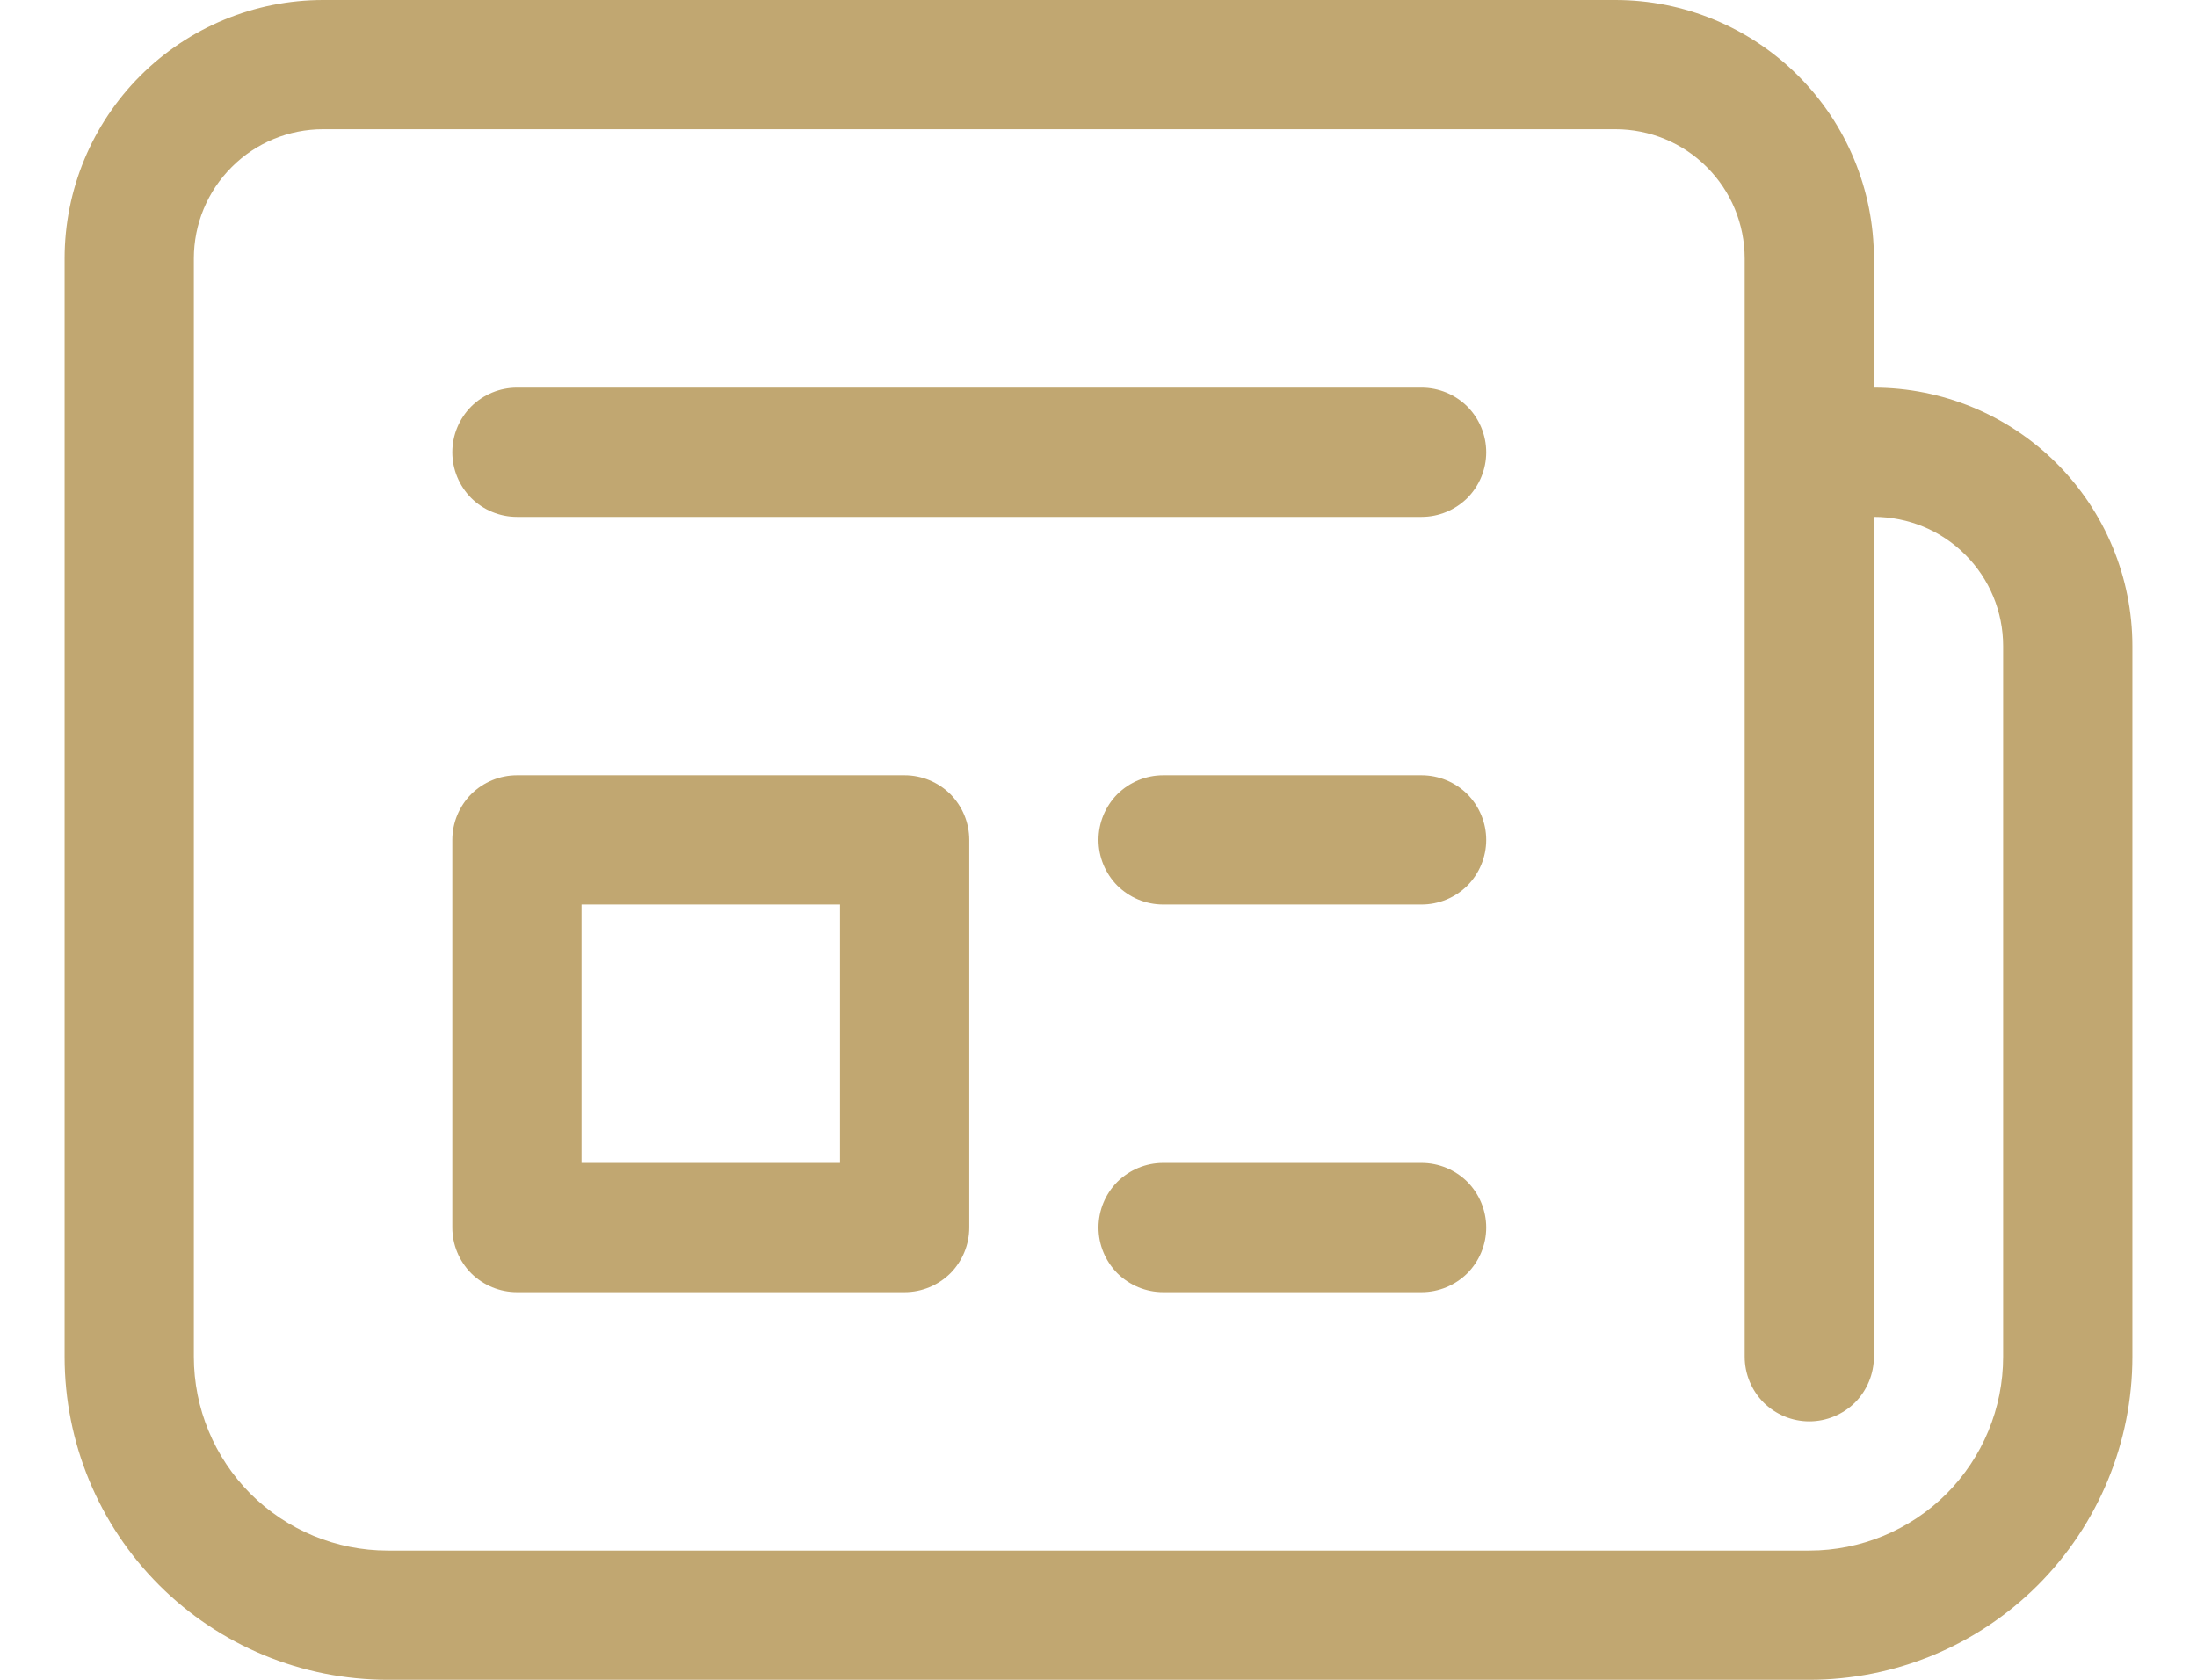
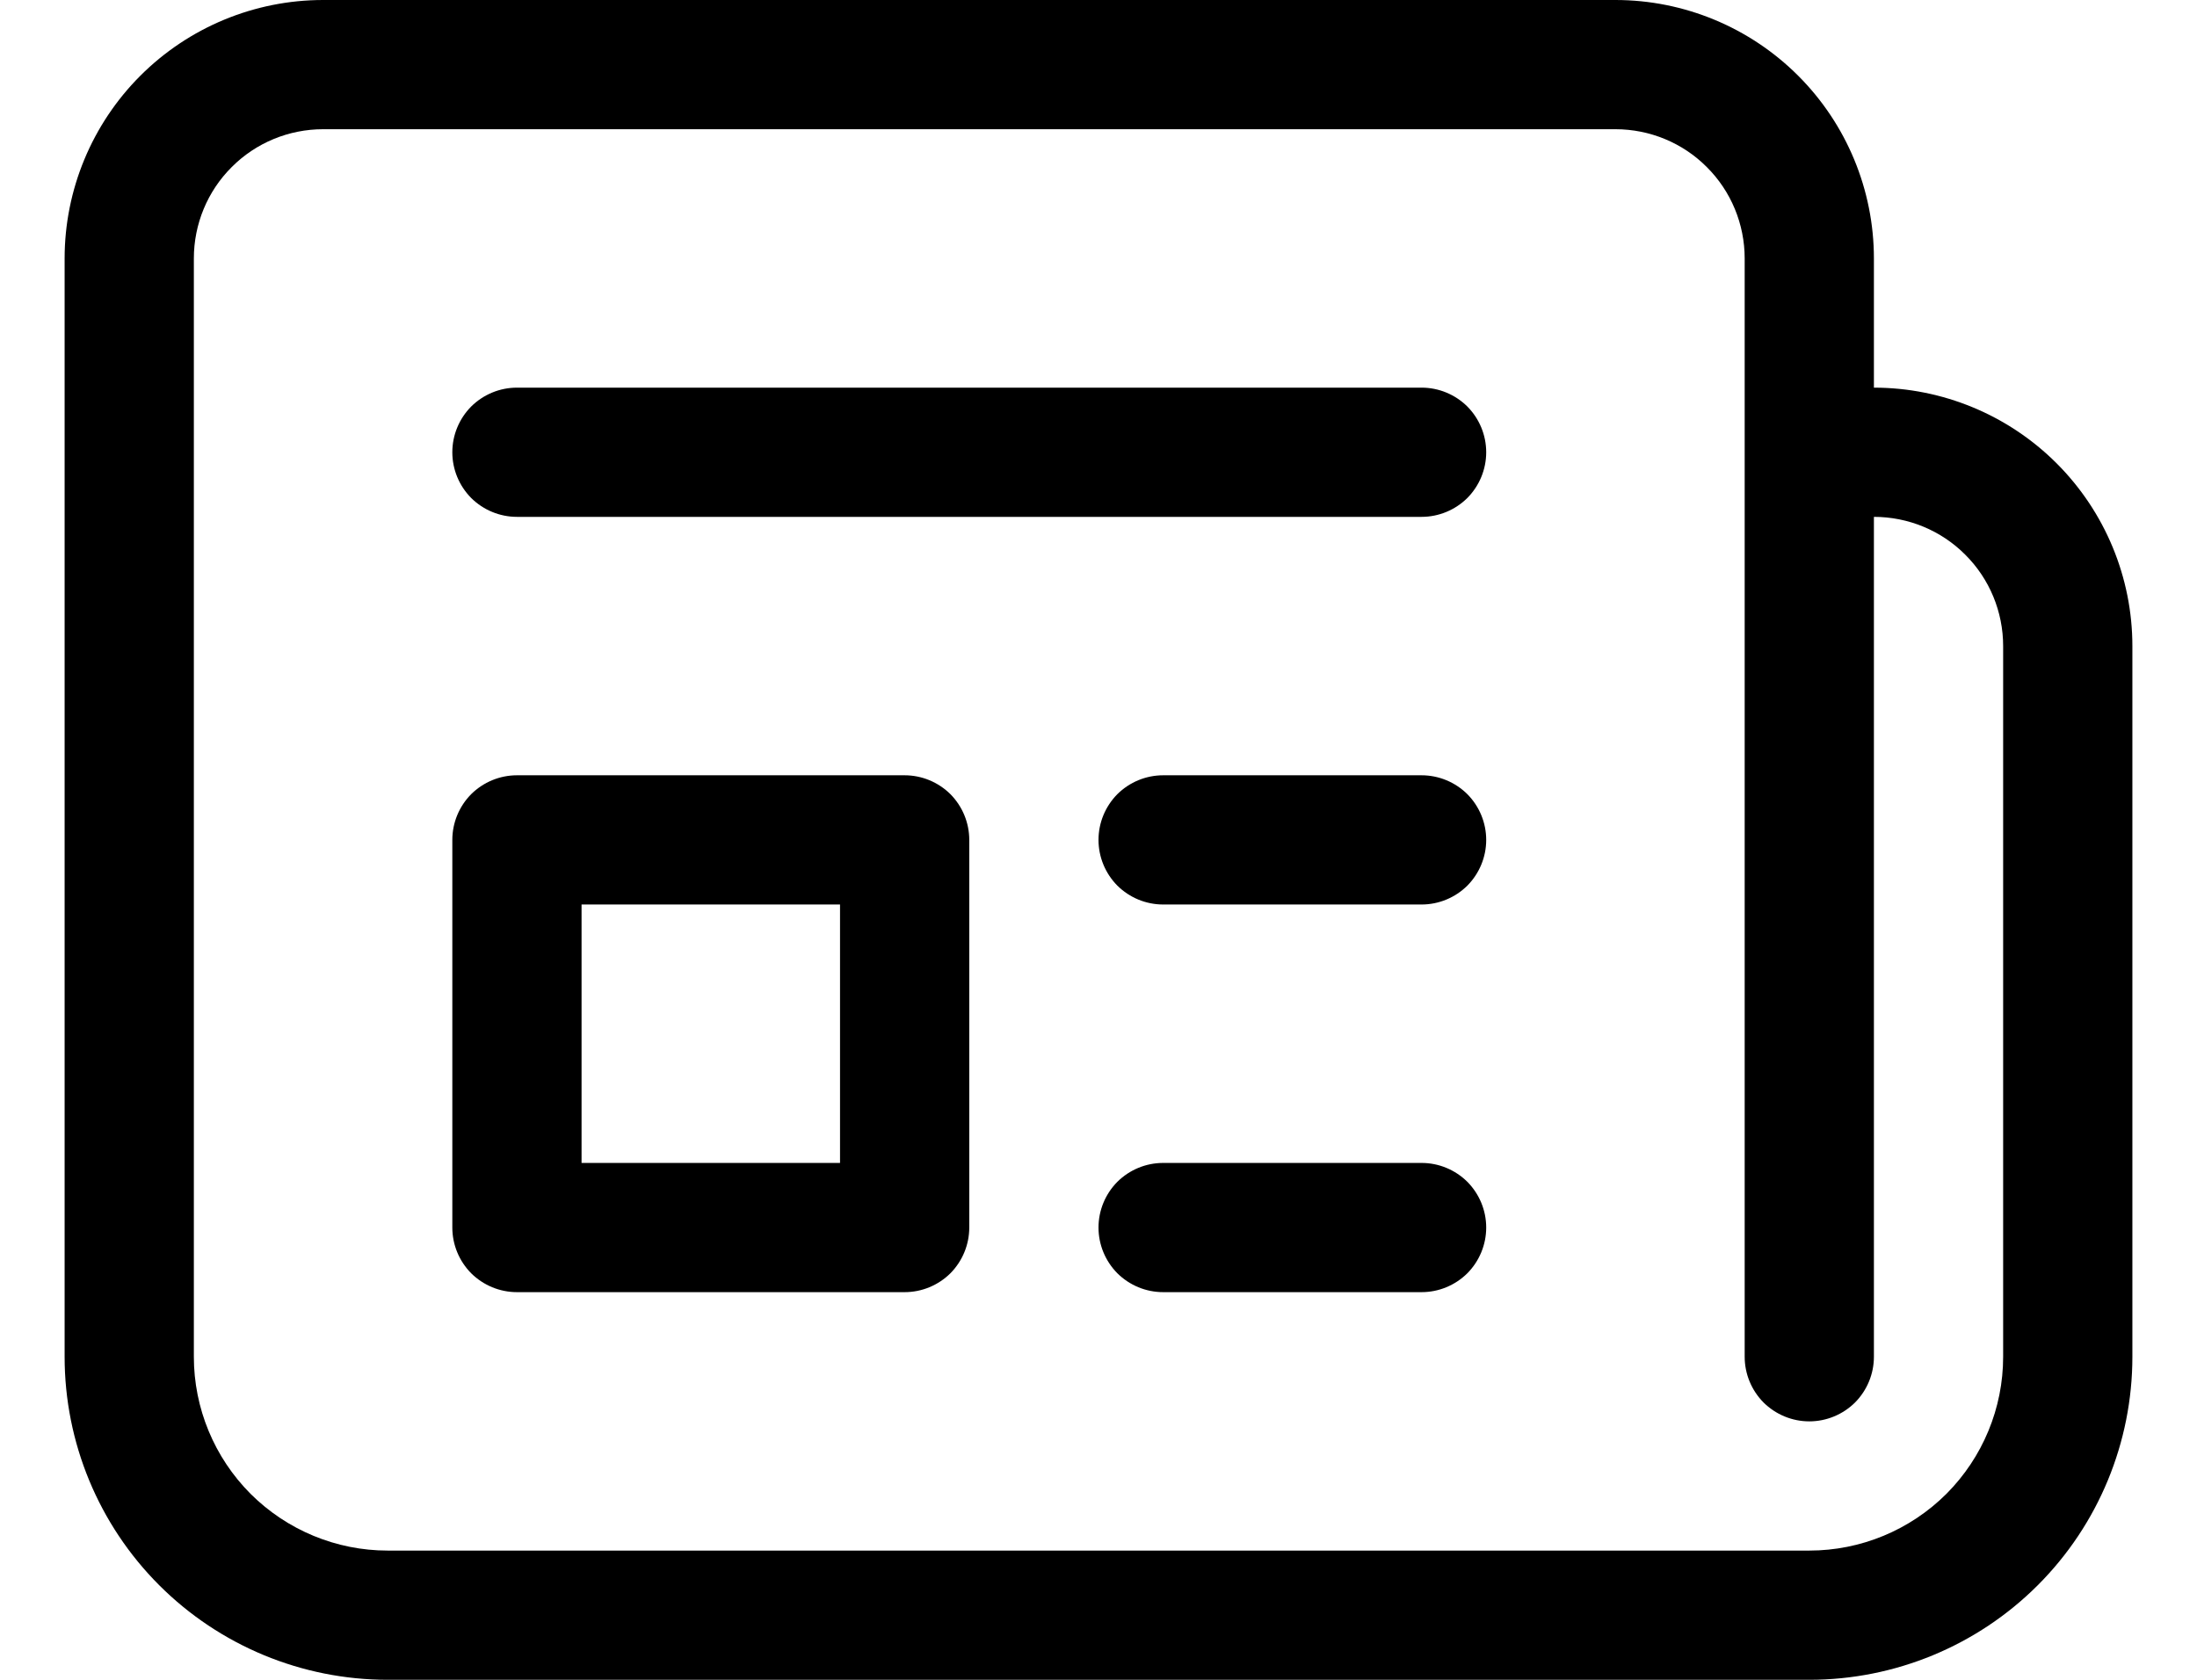
<svg xmlns="http://www.w3.org/2000/svg" width="17" height="13" viewBox="0 0 17 13" fill="none">
-   <path d="M3.5 3.5C3.5 3.367 3.553 3.24 3.646 3.146C3.74 3.053 3.867 3 4 3H11C11.133 3 11.26 3.053 11.354 3.146C11.447 3.24 11.5 3.367 11.5 3.5C11.5 3.633 11.447 3.76 11.354 3.854C11.26 3.947 11.133 4 11 4H4C3.867 4 3.74 3.947 3.646 3.854C3.553 3.76 3.5 3.633 3.5 3.5Z" fill="#C1A771" />
-   <path d="M9 6C8.867 6 8.74 6.053 8.646 6.146C8.553 6.24 8.5 6.367 8.5 6.5C8.5 6.633 8.553 6.76 8.646 6.854C8.74 6.947 8.867 7 9 7H11C11.133 7 11.26 6.947 11.354 6.854C11.447 6.76 11.5 6.633 11.5 6.5C11.5 6.367 11.447 6.24 11.354 6.146C11.26 6.053 11.133 6 11 6H9Z" fill="#C1A771" />
-   <path d="M8.5 9.5C8.5 9.367 8.553 9.24 8.646 9.146C8.74 9.053 8.867 9 9 9H11C11.133 9 11.26 9.053 11.354 9.146C11.447 9.24 11.5 9.367 11.5 9.5C11.5 9.633 11.447 9.76 11.354 9.854C11.26 9.947 11.133 10 11 10H9C8.867 10 8.74 9.947 8.646 9.854C8.553 9.76 8.5 9.633 8.5 9.5Z" fill="#C1A771" />
-   <path d="M4 6C3.867 6 3.74 6.053 3.646 6.146C3.553 6.24 3.5 6.367 3.5 6.5V9.5C3.5 9.633 3.553 9.76 3.646 9.854C3.74 9.947 3.867 10 4 10H7C7.133 10 7.26 9.947 7.354 9.854C7.447 9.76 7.5 9.633 7.5 9.5V6.5C7.5 6.367 7.447 6.24 7.354 6.146C7.26 6.053 7.133 6 7 6H4ZM4.5 9V7H6.5V9H4.5Z" fill="#C1A771" />
-   <path d="M0.5 2C0.5 1.47 0.711 0.961 1.086 0.586C1.461 0.211 1.97 0 2.5 0H12.5C13.03 0 13.539 0.211 13.914 0.586C14.289 0.961 14.5 1.47 14.5 2V3C15.03 3 15.539 3.211 15.914 3.586C16.289 3.961 16.5 4.47 16.5 5V10.5C16.5 11.163 16.237 11.799 15.768 12.268C15.299 12.737 14.663 13 14 13H3C2.337 13 1.701 12.737 1.232 12.268C0.763 11.799 0.5 11.163 0.5 10.5V2ZM13.5 2C13.5 1.735 13.395 1.48 13.207 1.293C13.02 1.105 12.765 1 12.5 1H2.5C2.235 1 1.98 1.105 1.793 1.293C1.605 1.48 1.5 1.735 1.5 2V10.5C1.5 10.898 1.658 11.279 1.939 11.561C2.221 11.842 2.602 12 3 12H14C14.398 12 14.779 11.842 15.061 11.561C15.342 11.279 15.5 10.898 15.5 10.5V5C15.5 4.735 15.395 4.48 15.207 4.293C15.02 4.105 14.765 4 14.5 4V10.5C14.5 10.633 14.447 10.76 14.354 10.854C14.26 10.947 14.133 11 14 11C13.867 11 13.74 10.947 13.646 10.854C13.553 10.76 13.5 10.633 13.5 10.5V2Z" fill="#C1A771" />
+   <path d="M3.5 3.5C3.5 3.367 3.553 3.24 3.646 3.146C3.74 3.053 3.867 3 4 3H11C11.133 3 11.26 3.053 11.354 3.146C11.447 3.24 11.5 3.367 11.5 3.5C11.5 3.633 11.447 3.76 11.354 3.854C11.26 3.947 11.133 4 11 4H4C3.867 4 3.74 3.947 3.646 3.854C3.553 3.76 3.5 3.633 3.5 3.5Z" fill="currentColor" />
+   <path d="M9 6C8.867 6 8.74 6.053 8.646 6.146C8.553 6.24 8.5 6.367 8.5 6.5C8.5 6.633 8.553 6.76 8.646 6.854C8.74 6.947 8.867 7 9 7H11C11.133 7 11.26 6.947 11.354 6.854C11.447 6.76 11.5 6.633 11.5 6.5C11.5 6.367 11.447 6.24 11.354 6.146C11.26 6.053 11.133 6 11 6H9Z" fill="currentColor" />
+   <path d="M8.5 9.5C8.5 9.367 8.553 9.24 8.646 9.146C8.74 9.053 8.867 9 9 9H11C11.133 9 11.26 9.053 11.354 9.146C11.447 9.24 11.5 9.367 11.5 9.5C11.5 9.633 11.447 9.76 11.354 9.854C11.26 9.947 11.133 10 11 10H9C8.867 10 8.74 9.947 8.646 9.854C8.553 9.76 8.5 9.633 8.5 9.5Z" fill="currentColor" />
+   <path d="M4 6C3.867 6 3.74 6.053 3.646 6.146C3.553 6.24 3.5 6.367 3.5 6.5V9.5C3.5 9.633 3.553 9.76 3.646 9.854C3.74 9.947 3.867 10 4 10H7C7.133 10 7.26 9.947 7.354 9.854C7.447 9.76 7.5 9.633 7.5 9.5V6.5C7.5 6.367 7.447 6.24 7.354 6.146C7.26 6.053 7.133 6 7 6H4ZM4.5 9V7H6.5V9H4.5Z" fill="currentColor" />
+   <path d="M0.5 2C0.5 1.47 0.711 0.961 1.086 0.586C1.461 0.211 1.97 0 2.5 0H12.5C13.03 0 13.539 0.211 13.914 0.586C14.289 0.961 14.5 1.47 14.5 2V3C15.03 3 15.539 3.211 15.914 3.586C16.289 3.961 16.5 4.47 16.5 5V10.5C16.5 11.163 16.237 11.799 15.768 12.268C15.299 12.737 14.663 13 14 13H3C2.337 13 1.701 12.737 1.232 12.268C0.763 11.799 0.5 11.163 0.5 10.5V2ZM13.5 2C13.5 1.735 13.395 1.48 13.207 1.293C13.02 1.105 12.765 1 12.5 1H2.5C2.235 1 1.98 1.105 1.793 1.293C1.605 1.48 1.5 1.735 1.5 2V10.5C1.5 10.898 1.658 11.279 1.939 11.561C2.221 11.842 2.602 12 3 12H14C14.398 12 14.779 11.842 15.061 11.561C15.342 11.279 15.5 10.898 15.5 10.5V5C15.5 4.735 15.395 4.48 15.207 4.293C15.02 4.105 14.765 4 14.5 4V10.5C14.5 10.633 14.447 10.76 14.354 10.854C14.26 10.947 14.133 11 14 11C13.867 11 13.74 10.947 13.646 10.854C13.553 10.76 13.5 10.633 13.5 10.5V2Z" fill="currentColor" />
</svg>
